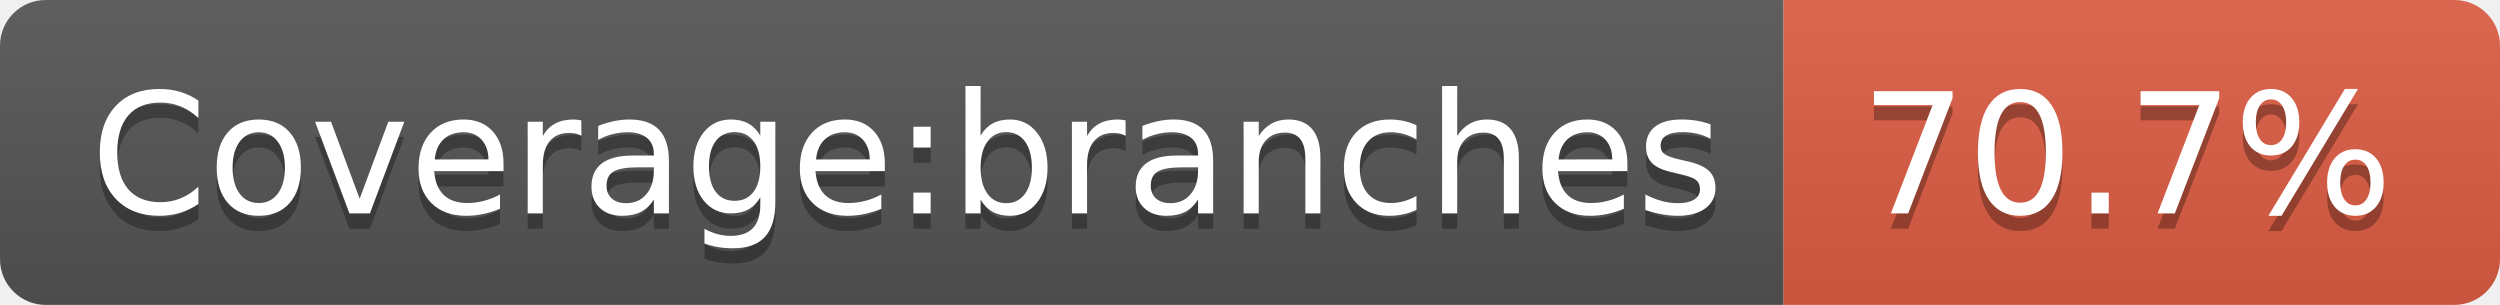
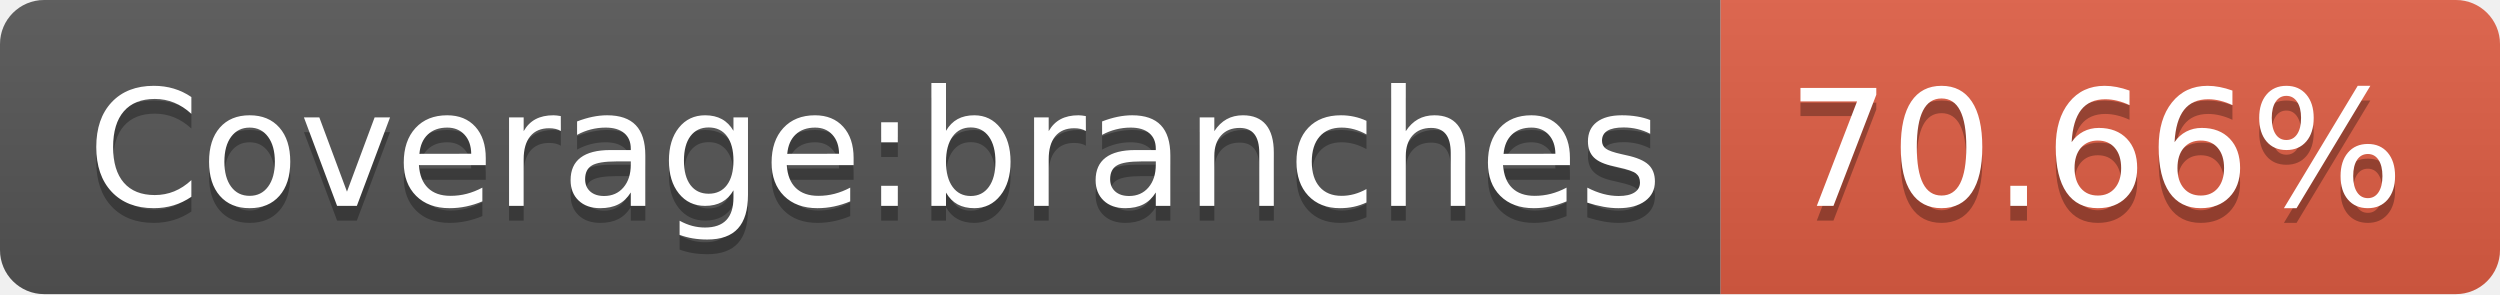
- <svg xmlns="http://www.w3.org/2000/svg" width="164" height="20">
+ <svg xmlns="http://www.w3.org/2000/svg" width="170" height="20">
  <linearGradient id="s" x2="0" y2="100%">
    <stop offset="0" stop-color="#bbb" stop-opacity=".1" />
    <stop offset="1" stop-opacity=".1" />
  </linearGradient>
  <clipPath id="r">
-     <rect width="164" height="20" rx="3" fill="#fff" />
+     <rect width="170" height="20" rx="3" fill="#fff" />
  </clipPath>
  <g clip-path="url(#r)">
    <rect width="117" height="20" fill="#555" />
-     <rect x="117" width="47" height="20" fill="#e05d44" />
-     <rect width="164" height="20" fill="url(#s)" />
+     <rect x="117" width="53" height="20" fill="#e05d44" />
+     <rect width="170" height="20" fill="url(#s)" />
  </g>
  <g fill="#fff" text-anchor="middle" font-family="Verdana,Geneva,DejaVu Sans,sans-serif" text-rendering="geometricPrecision" font-size="110">
    <text x="595" y="150" fill="#010101" fill-opacity=".3" transform="scale(.1)" textLength="1070">Coverage:branches</text>
    <text x="595" y="140" transform="scale(.1)" textLength="1070">Coverage:branches</text>
-     <text x="1395" y="150" fill="#010101" fill-opacity=".3" transform="scale(.1)" textLength="370">70.7%</text>
-     <text x="1395" y="140" transform="scale(.1)" textLength="370">70.7%</text>
+     <text x="1425" y="150" fill="#010101" fill-opacity=".3" transform="scale(.1)" textLength="430">70.66%</text>
+     <text x="1425" y="140" transform="scale(.1)" textLength="430">70.66%</text>
  </g>
</svg>
